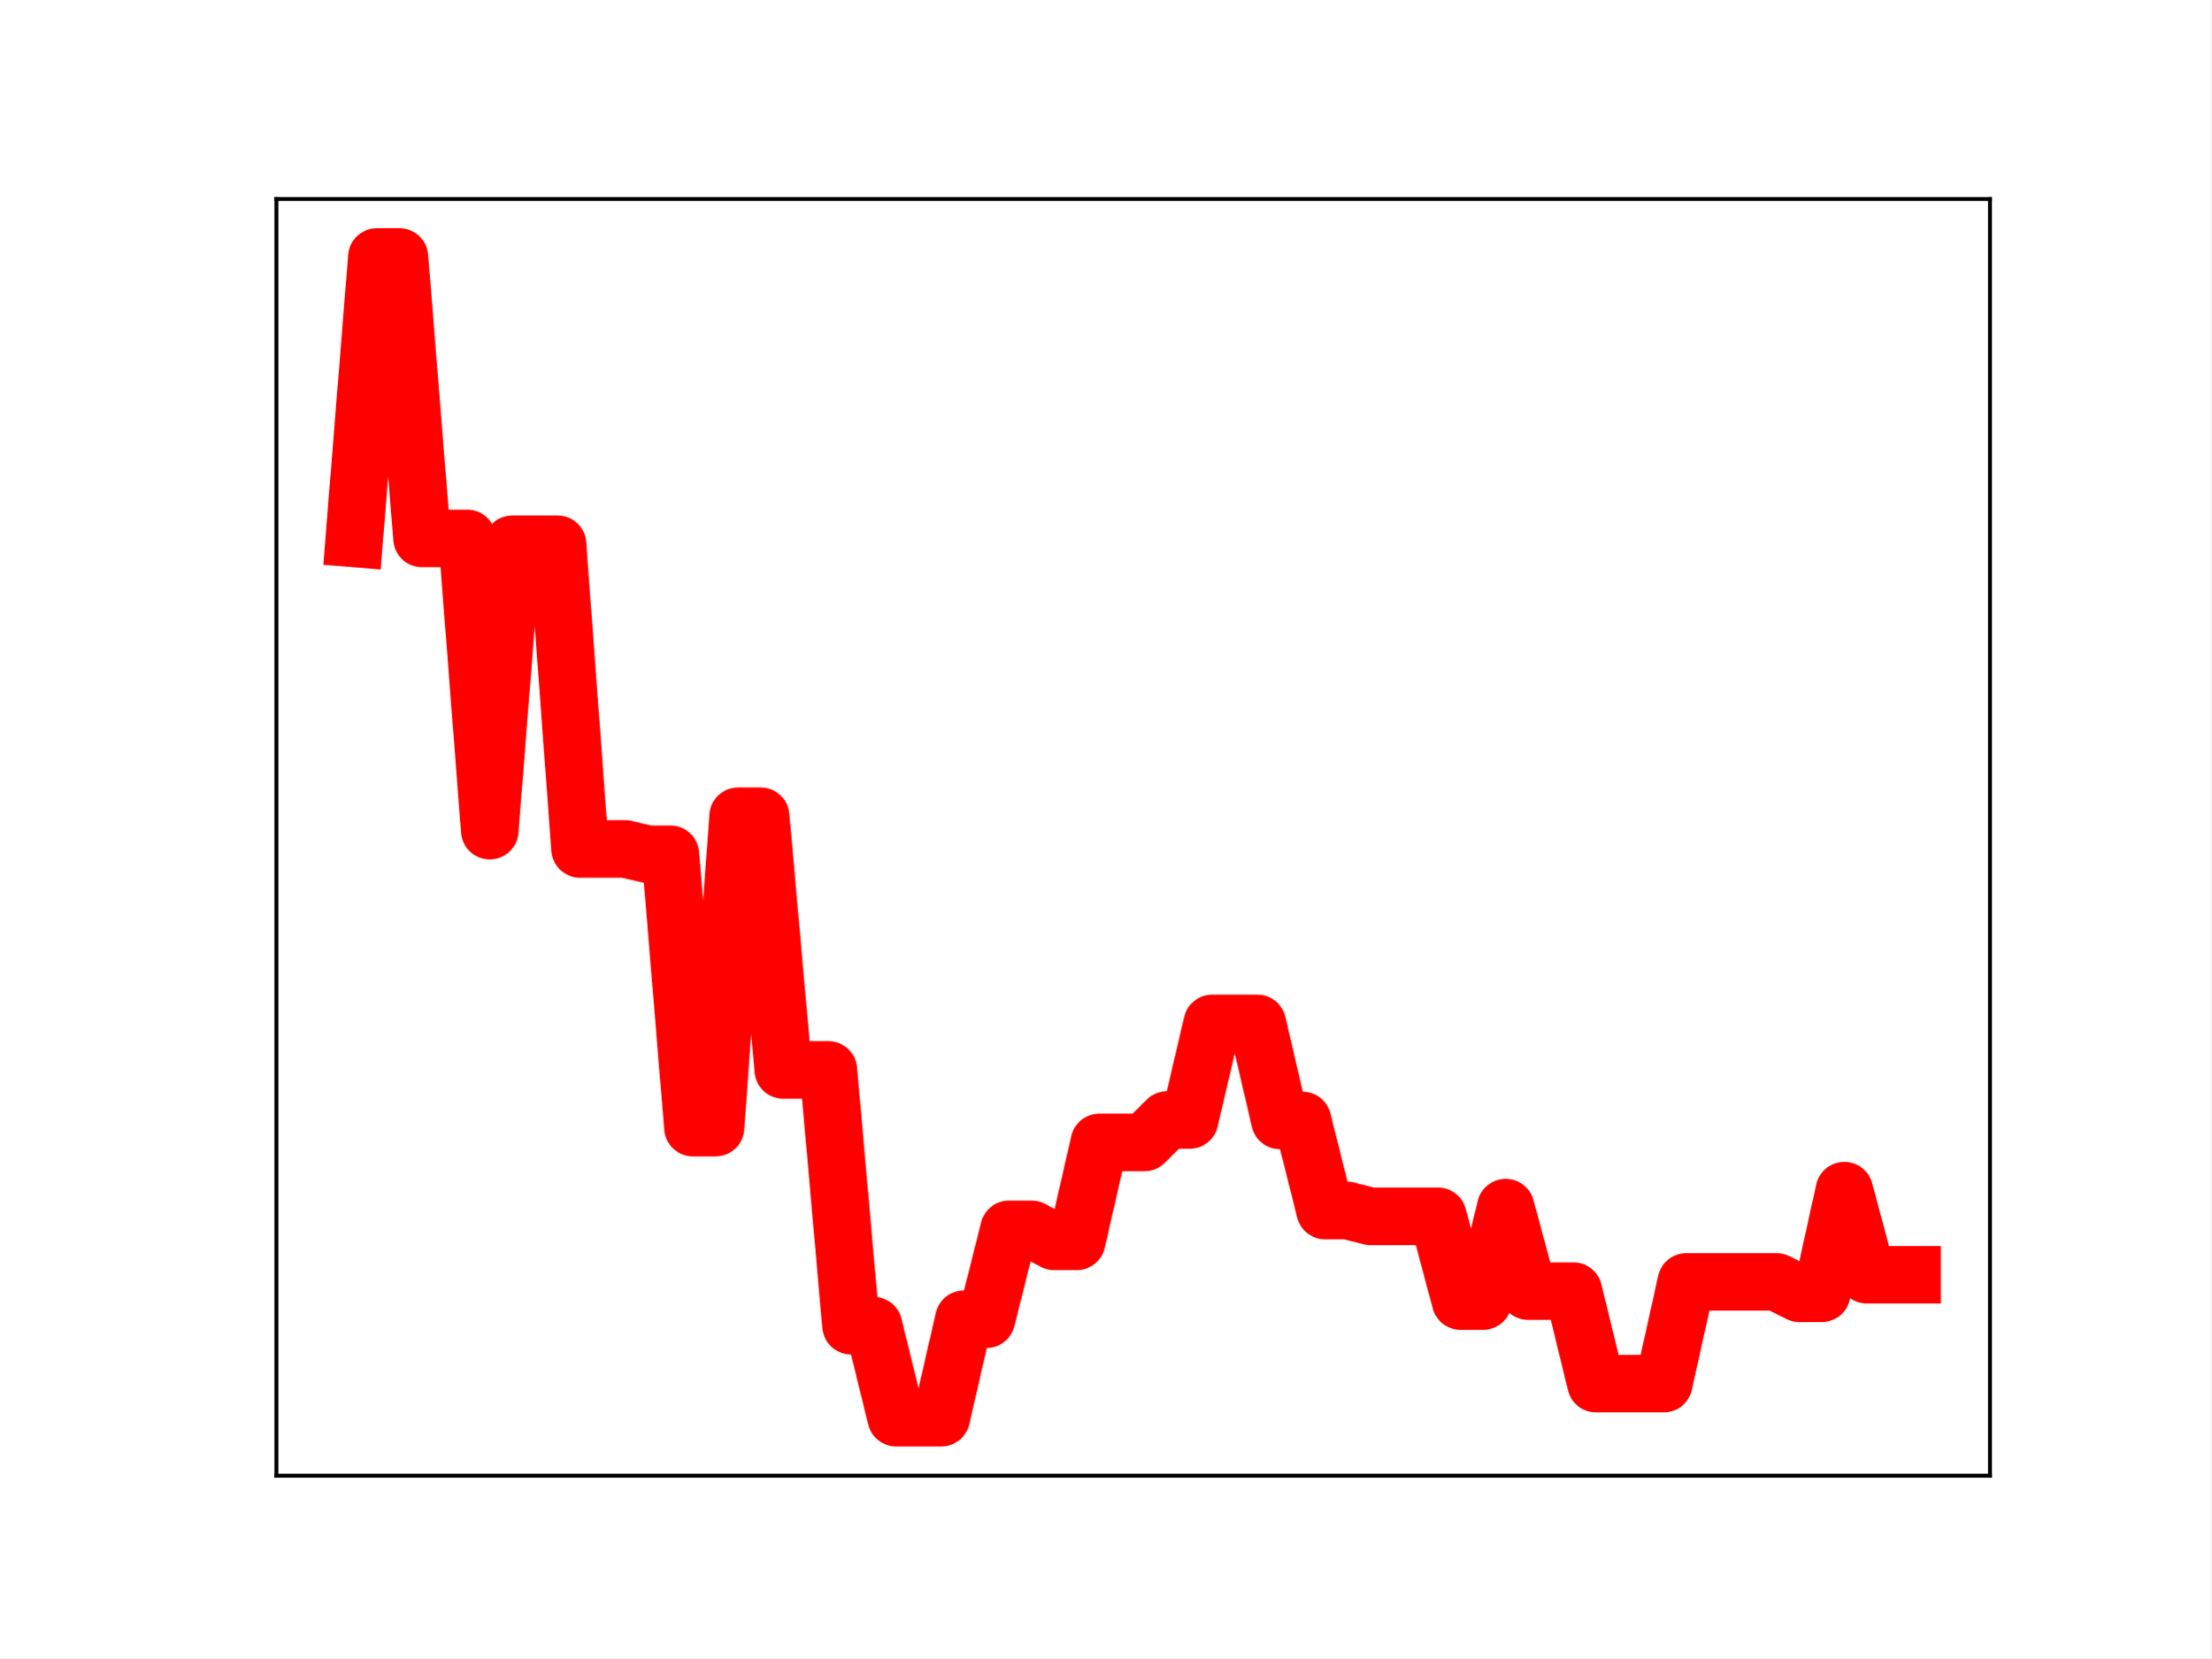
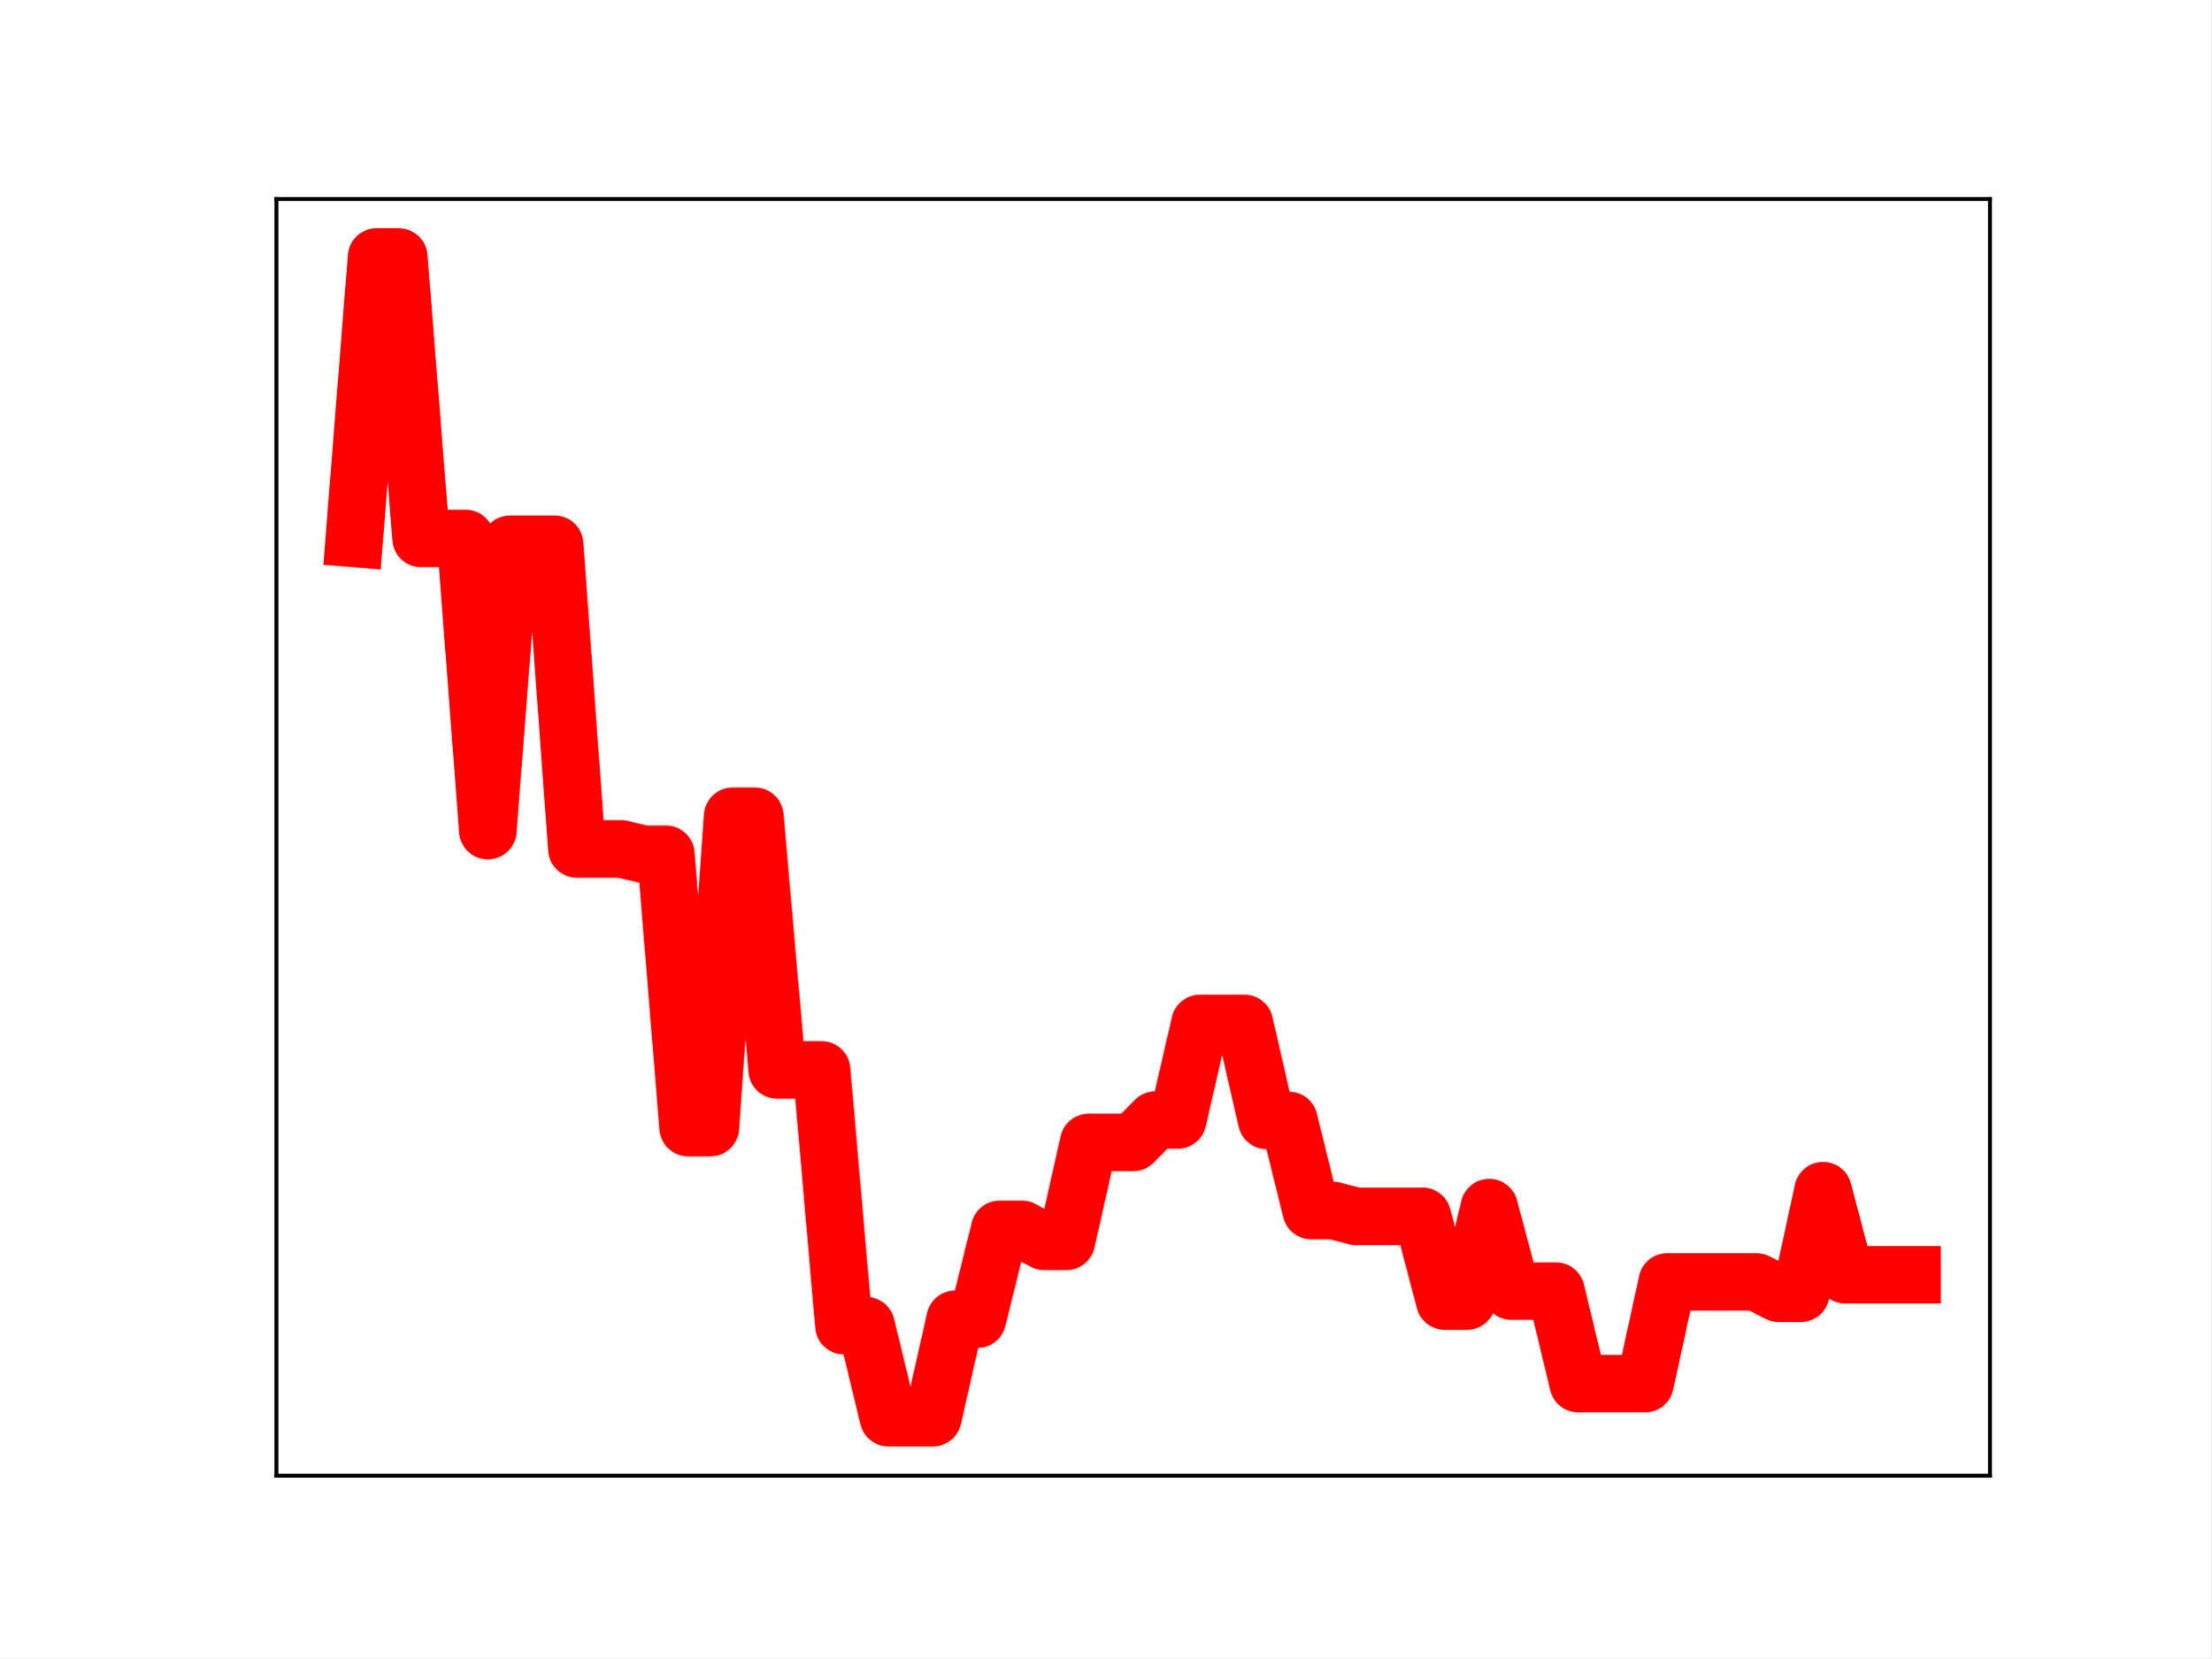
<svg xmlns="http://www.w3.org/2000/svg" xmlns:xlink="http://www.w3.org/1999/xlink" height="345.6pt" version="1.1" viewBox="0 0 460.8 345.6" width="460.8pt">
  <defs>
    <style type="text/css">
*{stroke-linecap:butt;stroke-linejoin:round;}
  </style>
  </defs>
  <g id="figure_1">
    <g id="patch_1">
      <path d="M 0 345.6  L 460.8 345.6  L 460.8 0  L 0 0  z " style="fill:#ffffff;" />
    </g>
    <g id="axes_1">
      <g id="patch_2">
        <path d="M 57.6 307.584  L 414.72 307.584  L 414.72 41.472  L 57.6 41.472  z " style="fill:#ffffff;" />
      </g>
      <g id="line2d_1">
-         <path clip-path="url(#pdae7d99d76)" d="M 73.833 112.225  L 78.538 53.568  L 83.243 53.568  L 87.948 112.225  L 92.653 112.225  L 97.358 112.225  L 102.064 173.133  L 106.769 113.425  L 111.474 113.425  L 116.179 113.425  L 120.884 176.949  L 125.589 176.949  L 130.294 176.949  L 135 178.05  L 139.705 178.05  L 144.41 235.036  L 149.115 235.036  L 153.82 170.134  L 158.525 170.134  L 163.23 223.011  L 167.935 223.011  L 172.641 223.011  L 177.346 276.307  L 182.051 276.307  L 186.756 295.488  L 191.461 295.488  L 196.166 295.488  L 200.871 274.972  L 205.577 274.972  L 210.282 256.236  L 214.987 256.236  L 219.692 258.736  L 224.397 258.736  L 229.102 238.122  L 233.807 238.122  L 238.513 238.122  L 243.218 233.445  L 247.923 233.445  L 252.628 213.316  L 257.333 213.316  L 262.038 213.316  L 266.743 233.536  L 271.449 233.536  L 276.154 252.317  L 280.859 252.317  L 285.564 253.524  L 290.269 253.524  L 294.974 253.524  L 299.679 253.524  L 304.385 271.183  L 309.09 271.183  L 313.795 251.713  L 318.5 269.12  L 323.205 269.12  L 327.91 269.12  L 332.615 288.399  L 337.32 288.399  L 342.026 288.399  L 346.731 288.399  L 351.436 267.192  L 356.141 267.192  L 360.846 267.192  L 365.551 267.192  L 370.256 267.192  L 374.962 269.553  L 379.667 269.553  L 384.372 248.172  L 389.077 265.706  L 393.782 265.706  L 398.487 265.706  " style="fill:none;stroke:#ff0000;stroke-linecap:square;stroke-width:12;" />
+         <path clip-path="url(#p25731863e3)" d="M 73.833 112.225  L 78.471 53.568  L 83.109 53.568  L 87.746 112.225  L 92.384 112.225  L 97.022 112.225  L 101.66 173.133  L 106.298 113.425  L 110.936 113.425  L 115.574 113.425  L 120.212 176.949  L 124.85 176.949  L 129.488 176.949  L 134.126 178.05  L 138.764 178.05  L 143.402 235.036  L 148.039 235.036  L 152.677 170.134  L 157.315 170.134  L 161.953 223.011  L 166.591 223.011  L 171.229 223.011  L 175.867 276.307  L 180.505 276.307  L 185.143 295.488  L 189.781 295.488  L 194.419 295.488  L 199.057 274.972  L 203.695 274.972  L 208.332 256.236  L 212.97 256.236  L 217.608 258.736  L 222.246 258.736  L 226.884 238.122  L 231.522 238.122  L 236.16 238.122  L 240.798 233.445  L 245.436 233.445  L 250.074 213.316  L 254.712 213.316  L 259.35 213.316  L 263.988 233.536  L 268.625 233.536  L 273.263 252.317  L 277.901 252.317  L 282.539 253.524  L 287.177 253.524  L 291.815 253.524  L 296.453 253.524  L 301.091 271.183  L 305.729 271.183  L 310.367 251.713  L 315.005 269.12  L 319.643 269.12  L 324.281 269.12  L 328.918 288.399  L 333.556 288.399  L 338.194 288.399  L 342.832 288.399  L 347.47 267.192  L 352.108 267.192  L 356.746 267.192  L 361.384 267.192  L 366.022 267.192  L 370.66 269.553  L 375.298 269.553  L 379.936 248.172  L 384.574 265.706  L 389.211 265.706  L 393.849 265.706  L 398.487 265.706  " style="fill:none;stroke:#ff0000;stroke-linecap:square;stroke-width:12;" />
        <defs>
-           <path d="M 0 3  C 0.796 3 1.559 2.684 2.121 2.121  C 2.684 1.559 3 0.796 3 0  C 3 -0.796 2.684 -1.559 2.121 -2.121  C 1.559 -2.684 0.796 -3 0 -3  C -0.796 -3 -1.559 -2.684 -2.121 -2.121  C -2.684 -1.559 -3 -0.796 -3 0  C -3 0.796 -2.684 1.559 -2.121 2.121  C -1.559 2.684 -0.796 3 0 3  z " id="mec4cb59186" style="stroke:#ff0000;" />
+           <path d="M 0 3  C 0.796 3 1.559 2.684 2.121 2.121  C 2.684 1.559 3 0.796 3 0  C 3 -0.796 2.684 -1.559 2.121 -2.121  C 1.559 -2.684 0.796 -3 0 -3  C -0.796 -3 -1.559 -2.684 -2.121 -2.121  C -2.684 -1.559 -3 -0.796 -3 0  C -3 0.796 -2.684 1.559 -2.121 2.121  C -1.559 2.684 -0.796 3 0 3  z " id="mffba77a06d" style="stroke:#ff0000;" />
        </defs>
-         <g clip-path="url(#pdae7d99d76)">
-           <use style="fill:#ff0000;stroke:#ff0000;" x="73.833" xlink:href="#mec4cb59186" y="112.225" />
-           <use style="fill:#ff0000;stroke:#ff0000;" x="78.538" xlink:href="#mec4cb59186" y="53.568" />
-           <use style="fill:#ff0000;stroke:#ff0000;" x="83.243" xlink:href="#mec4cb59186" y="53.568" />
-           <use style="fill:#ff0000;stroke:#ff0000;" x="87.948" xlink:href="#mec4cb59186" y="112.225" />
-           <use style="fill:#ff0000;stroke:#ff0000;" x="92.653" xlink:href="#mec4cb59186" y="112.225" />
-           <use style="fill:#ff0000;stroke:#ff0000;" x="97.358" xlink:href="#mec4cb59186" y="112.225" />
-           <use style="fill:#ff0000;stroke:#ff0000;" x="102.064" xlink:href="#mec4cb59186" y="173.133" />
-           <use style="fill:#ff0000;stroke:#ff0000;" x="106.769" xlink:href="#mec4cb59186" y="113.425" />
-           <use style="fill:#ff0000;stroke:#ff0000;" x="111.474" xlink:href="#mec4cb59186" y="113.425" />
-           <use style="fill:#ff0000;stroke:#ff0000;" x="116.179" xlink:href="#mec4cb59186" y="113.425" />
-           <use style="fill:#ff0000;stroke:#ff0000;" x="120.884" xlink:href="#mec4cb59186" y="176.949" />
-           <use style="fill:#ff0000;stroke:#ff0000;" x="125.589" xlink:href="#mec4cb59186" y="176.949" />
-           <use style="fill:#ff0000;stroke:#ff0000;" x="130.294" xlink:href="#mec4cb59186" y="176.949" />
-           <use style="fill:#ff0000;stroke:#ff0000;" x="135" xlink:href="#mec4cb59186" y="178.05" />
-           <use style="fill:#ff0000;stroke:#ff0000;" x="139.705" xlink:href="#mec4cb59186" y="178.05" />
-           <use style="fill:#ff0000;stroke:#ff0000;" x="144.41" xlink:href="#mec4cb59186" y="235.036" />
-           <use style="fill:#ff0000;stroke:#ff0000;" x="149.115" xlink:href="#mec4cb59186" y="235.036" />
-           <use style="fill:#ff0000;stroke:#ff0000;" x="153.82" xlink:href="#mec4cb59186" y="170.134" />
-           <use style="fill:#ff0000;stroke:#ff0000;" x="158.525" xlink:href="#mec4cb59186" y="170.134" />
-           <use style="fill:#ff0000;stroke:#ff0000;" x="163.23" xlink:href="#mec4cb59186" y="223.011" />
-           <use style="fill:#ff0000;stroke:#ff0000;" x="167.935" xlink:href="#mec4cb59186" y="223.011" />
-           <use style="fill:#ff0000;stroke:#ff0000;" x="172.641" xlink:href="#mec4cb59186" y="223.011" />
-           <use style="fill:#ff0000;stroke:#ff0000;" x="177.346" xlink:href="#mec4cb59186" y="276.307" />
-           <use style="fill:#ff0000;stroke:#ff0000;" x="182.051" xlink:href="#mec4cb59186" y="276.307" />
-           <use style="fill:#ff0000;stroke:#ff0000;" x="186.756" xlink:href="#mec4cb59186" y="295.488" />
-           <use style="fill:#ff0000;stroke:#ff0000;" x="191.461" xlink:href="#mec4cb59186" y="295.488" />
-           <use style="fill:#ff0000;stroke:#ff0000;" x="196.166" xlink:href="#mec4cb59186" y="295.488" />
-           <use style="fill:#ff0000;stroke:#ff0000;" x="200.871" xlink:href="#mec4cb59186" y="274.972" />
-           <use style="fill:#ff0000;stroke:#ff0000;" x="205.577" xlink:href="#mec4cb59186" y="274.972" />
-           <use style="fill:#ff0000;stroke:#ff0000;" x="210.282" xlink:href="#mec4cb59186" y="256.236" />
-           <use style="fill:#ff0000;stroke:#ff0000;" x="214.987" xlink:href="#mec4cb59186" y="256.236" />
-           <use style="fill:#ff0000;stroke:#ff0000;" x="219.692" xlink:href="#mec4cb59186" y="258.736" />
-           <use style="fill:#ff0000;stroke:#ff0000;" x="224.397" xlink:href="#mec4cb59186" y="258.736" />
-           <use style="fill:#ff0000;stroke:#ff0000;" x="229.102" xlink:href="#mec4cb59186" y="238.122" />
-           <use style="fill:#ff0000;stroke:#ff0000;" x="233.807" xlink:href="#mec4cb59186" y="238.122" />
-           <use style="fill:#ff0000;stroke:#ff0000;" x="238.513" xlink:href="#mec4cb59186" y="238.122" />
-           <use style="fill:#ff0000;stroke:#ff0000;" x="243.218" xlink:href="#mec4cb59186" y="233.445" />
-           <use style="fill:#ff0000;stroke:#ff0000;" x="247.923" xlink:href="#mec4cb59186" y="233.445" />
-           <use style="fill:#ff0000;stroke:#ff0000;" x="252.628" xlink:href="#mec4cb59186" y="213.316" />
-           <use style="fill:#ff0000;stroke:#ff0000;" x="257.333" xlink:href="#mec4cb59186" y="213.316" />
-           <use style="fill:#ff0000;stroke:#ff0000;" x="262.038" xlink:href="#mec4cb59186" y="213.316" />
-           <use style="fill:#ff0000;stroke:#ff0000;" x="266.743" xlink:href="#mec4cb59186" y="233.536" />
-           <use style="fill:#ff0000;stroke:#ff0000;" x="271.449" xlink:href="#mec4cb59186" y="233.536" />
-           <use style="fill:#ff0000;stroke:#ff0000;" x="276.154" xlink:href="#mec4cb59186" y="252.317" />
-           <use style="fill:#ff0000;stroke:#ff0000;" x="280.859" xlink:href="#mec4cb59186" y="252.317" />
-           <use style="fill:#ff0000;stroke:#ff0000;" x="285.564" xlink:href="#mec4cb59186" y="253.524" />
-           <use style="fill:#ff0000;stroke:#ff0000;" x="290.269" xlink:href="#mec4cb59186" y="253.524" />
-           <use style="fill:#ff0000;stroke:#ff0000;" x="294.974" xlink:href="#mec4cb59186" y="253.524" />
-           <use style="fill:#ff0000;stroke:#ff0000;" x="299.679" xlink:href="#mec4cb59186" y="253.524" />
-           <use style="fill:#ff0000;stroke:#ff0000;" x="304.385" xlink:href="#mec4cb59186" y="271.183" />
-           <use style="fill:#ff0000;stroke:#ff0000;" x="309.09" xlink:href="#mec4cb59186" y="271.183" />
-           <use style="fill:#ff0000;stroke:#ff0000;" x="313.795" xlink:href="#mec4cb59186" y="251.713" />
-           <use style="fill:#ff0000;stroke:#ff0000;" x="318.5" xlink:href="#mec4cb59186" y="269.12" />
-           <use style="fill:#ff0000;stroke:#ff0000;" x="323.205" xlink:href="#mec4cb59186" y="269.12" />
-           <use style="fill:#ff0000;stroke:#ff0000;" x="327.91" xlink:href="#mec4cb59186" y="269.12" />
-           <use style="fill:#ff0000;stroke:#ff0000;" x="332.615" xlink:href="#mec4cb59186" y="288.399" />
-           <use style="fill:#ff0000;stroke:#ff0000;" x="337.32" xlink:href="#mec4cb59186" y="288.399" />
-           <use style="fill:#ff0000;stroke:#ff0000;" x="342.026" xlink:href="#mec4cb59186" y="288.399" />
-           <use style="fill:#ff0000;stroke:#ff0000;" x="346.731" xlink:href="#mec4cb59186" y="288.399" />
-           <use style="fill:#ff0000;stroke:#ff0000;" x="351.436" xlink:href="#mec4cb59186" y="267.192" />
-           <use style="fill:#ff0000;stroke:#ff0000;" x="356.141" xlink:href="#mec4cb59186" y="267.192" />
-           <use style="fill:#ff0000;stroke:#ff0000;" x="360.846" xlink:href="#mec4cb59186" y="267.192" />
-           <use style="fill:#ff0000;stroke:#ff0000;" x="365.551" xlink:href="#mec4cb59186" y="267.192" />
-           <use style="fill:#ff0000;stroke:#ff0000;" x="370.256" xlink:href="#mec4cb59186" y="267.192" />
-           <use style="fill:#ff0000;stroke:#ff0000;" x="374.962" xlink:href="#mec4cb59186" y="269.553" />
-           <use style="fill:#ff0000;stroke:#ff0000;" x="379.667" xlink:href="#mec4cb59186" y="269.553" />
-           <use style="fill:#ff0000;stroke:#ff0000;" x="384.372" xlink:href="#mec4cb59186" y="248.172" />
-           <use style="fill:#ff0000;stroke:#ff0000;" x="389.077" xlink:href="#mec4cb59186" y="265.706" />
-           <use style="fill:#ff0000;stroke:#ff0000;" x="393.782" xlink:href="#mec4cb59186" y="265.706" />
-           <use style="fill:#ff0000;stroke:#ff0000;" x="398.487" xlink:href="#mec4cb59186" y="265.706" />
+         <g clip-path="url(#p25731863e3)">
+           <use style="fill:#ff0000;stroke:#ff0000;" x="73.833" xlink:href="#mffba77a06d" y="112.225" />
+           <use style="fill:#ff0000;stroke:#ff0000;" x="78.471" xlink:href="#mffba77a06d" y="53.568" />
+           <use style="fill:#ff0000;stroke:#ff0000;" x="83.109" xlink:href="#mffba77a06d" y="53.568" />
+           <use style="fill:#ff0000;stroke:#ff0000;" x="87.746" xlink:href="#mffba77a06d" y="112.225" />
+           <use style="fill:#ff0000;stroke:#ff0000;" x="92.384" xlink:href="#mffba77a06d" y="112.225" />
+           <use style="fill:#ff0000;stroke:#ff0000;" x="97.022" xlink:href="#mffba77a06d" y="112.225" />
+           <use style="fill:#ff0000;stroke:#ff0000;" x="101.66" xlink:href="#mffba77a06d" y="173.133" />
+           <use style="fill:#ff0000;stroke:#ff0000;" x="106.298" xlink:href="#mffba77a06d" y="113.425" />
+           <use style="fill:#ff0000;stroke:#ff0000;" x="110.936" xlink:href="#mffba77a06d" y="113.425" />
+           <use style="fill:#ff0000;stroke:#ff0000;" x="115.574" xlink:href="#mffba77a06d" y="113.425" />
+           <use style="fill:#ff0000;stroke:#ff0000;" x="120.212" xlink:href="#mffba77a06d" y="176.949" />
+           <use style="fill:#ff0000;stroke:#ff0000;" x="124.85" xlink:href="#mffba77a06d" y="176.949" />
+           <use style="fill:#ff0000;stroke:#ff0000;" x="129.488" xlink:href="#mffba77a06d" y="176.949" />
+           <use style="fill:#ff0000;stroke:#ff0000;" x="134.126" xlink:href="#mffba77a06d" y="178.05" />
+           <use style="fill:#ff0000;stroke:#ff0000;" x="138.764" xlink:href="#mffba77a06d" y="178.05" />
+           <use style="fill:#ff0000;stroke:#ff0000;" x="143.402" xlink:href="#mffba77a06d" y="235.036" />
+           <use style="fill:#ff0000;stroke:#ff0000;" x="148.039" xlink:href="#mffba77a06d" y="235.036" />
+           <use style="fill:#ff0000;stroke:#ff0000;" x="152.677" xlink:href="#mffba77a06d" y="170.134" />
+           <use style="fill:#ff0000;stroke:#ff0000;" x="157.315" xlink:href="#mffba77a06d" y="170.134" />
+           <use style="fill:#ff0000;stroke:#ff0000;" x="161.953" xlink:href="#mffba77a06d" y="223.011" />
+           <use style="fill:#ff0000;stroke:#ff0000;" x="166.591" xlink:href="#mffba77a06d" y="223.011" />
+           <use style="fill:#ff0000;stroke:#ff0000;" x="171.229" xlink:href="#mffba77a06d" y="223.011" />
+           <use style="fill:#ff0000;stroke:#ff0000;" x="175.867" xlink:href="#mffba77a06d" y="276.307" />
+           <use style="fill:#ff0000;stroke:#ff0000;" x="180.505" xlink:href="#mffba77a06d" y="276.307" />
+           <use style="fill:#ff0000;stroke:#ff0000;" x="185.143" xlink:href="#mffba77a06d" y="295.488" />
+           <use style="fill:#ff0000;stroke:#ff0000;" x="189.781" xlink:href="#mffba77a06d" y="295.488" />
+           <use style="fill:#ff0000;stroke:#ff0000;" x="194.419" xlink:href="#mffba77a06d" y="295.488" />
+           <use style="fill:#ff0000;stroke:#ff0000;" x="199.057" xlink:href="#mffba77a06d" y="274.972" />
+           <use style="fill:#ff0000;stroke:#ff0000;" x="203.695" xlink:href="#mffba77a06d" y="274.972" />
+           <use style="fill:#ff0000;stroke:#ff0000;" x="208.332" xlink:href="#mffba77a06d" y="256.236" />
+           <use style="fill:#ff0000;stroke:#ff0000;" x="212.97" xlink:href="#mffba77a06d" y="256.236" />
+           <use style="fill:#ff0000;stroke:#ff0000;" x="217.608" xlink:href="#mffba77a06d" y="258.736" />
+           <use style="fill:#ff0000;stroke:#ff0000;" x="222.246" xlink:href="#mffba77a06d" y="258.736" />
+           <use style="fill:#ff0000;stroke:#ff0000;" x="226.884" xlink:href="#mffba77a06d" y="238.122" />
+           <use style="fill:#ff0000;stroke:#ff0000;" x="231.522" xlink:href="#mffba77a06d" y="238.122" />
+           <use style="fill:#ff0000;stroke:#ff0000;" x="236.16" xlink:href="#mffba77a06d" y="238.122" />
+           <use style="fill:#ff0000;stroke:#ff0000;" x="240.798" xlink:href="#mffba77a06d" y="233.445" />
+           <use style="fill:#ff0000;stroke:#ff0000;" x="245.436" xlink:href="#mffba77a06d" y="233.445" />
+           <use style="fill:#ff0000;stroke:#ff0000;" x="250.074" xlink:href="#mffba77a06d" y="213.316" />
+           <use style="fill:#ff0000;stroke:#ff0000;" x="254.712" xlink:href="#mffba77a06d" y="213.316" />
+           <use style="fill:#ff0000;stroke:#ff0000;" x="259.35" xlink:href="#mffba77a06d" y="213.316" />
+           <use style="fill:#ff0000;stroke:#ff0000;" x="263.988" xlink:href="#mffba77a06d" y="233.536" />
+           <use style="fill:#ff0000;stroke:#ff0000;" x="268.625" xlink:href="#mffba77a06d" y="233.536" />
+           <use style="fill:#ff0000;stroke:#ff0000;" x="273.263" xlink:href="#mffba77a06d" y="252.317" />
+           <use style="fill:#ff0000;stroke:#ff0000;" x="277.901" xlink:href="#mffba77a06d" y="252.317" />
+           <use style="fill:#ff0000;stroke:#ff0000;" x="282.539" xlink:href="#mffba77a06d" y="253.524" />
+           <use style="fill:#ff0000;stroke:#ff0000;" x="287.177" xlink:href="#mffba77a06d" y="253.524" />
+           <use style="fill:#ff0000;stroke:#ff0000;" x="291.815" xlink:href="#mffba77a06d" y="253.524" />
+           <use style="fill:#ff0000;stroke:#ff0000;" x="296.453" xlink:href="#mffba77a06d" y="253.524" />
+           <use style="fill:#ff0000;stroke:#ff0000;" x="301.091" xlink:href="#mffba77a06d" y="271.183" />
+           <use style="fill:#ff0000;stroke:#ff0000;" x="305.729" xlink:href="#mffba77a06d" y="271.183" />
+           <use style="fill:#ff0000;stroke:#ff0000;" x="310.367" xlink:href="#mffba77a06d" y="251.713" />
+           <use style="fill:#ff0000;stroke:#ff0000;" x="315.005" xlink:href="#mffba77a06d" y="269.12" />
+           <use style="fill:#ff0000;stroke:#ff0000;" x="319.643" xlink:href="#mffba77a06d" y="269.12" />
+           <use style="fill:#ff0000;stroke:#ff0000;" x="324.281" xlink:href="#mffba77a06d" y="269.12" />
+           <use style="fill:#ff0000;stroke:#ff0000;" x="328.918" xlink:href="#mffba77a06d" y="288.399" />
+           <use style="fill:#ff0000;stroke:#ff0000;" x="333.556" xlink:href="#mffba77a06d" y="288.399" />
+           <use style="fill:#ff0000;stroke:#ff0000;" x="338.194" xlink:href="#mffba77a06d" y="288.399" />
+           <use style="fill:#ff0000;stroke:#ff0000;" x="342.832" xlink:href="#mffba77a06d" y="288.399" />
+           <use style="fill:#ff0000;stroke:#ff0000;" x="347.47" xlink:href="#mffba77a06d" y="267.192" />
+           <use style="fill:#ff0000;stroke:#ff0000;" x="352.108" xlink:href="#mffba77a06d" y="267.192" />
+           <use style="fill:#ff0000;stroke:#ff0000;" x="356.746" xlink:href="#mffba77a06d" y="267.192" />
+           <use style="fill:#ff0000;stroke:#ff0000;" x="361.384" xlink:href="#mffba77a06d" y="267.192" />
+           <use style="fill:#ff0000;stroke:#ff0000;" x="366.022" xlink:href="#mffba77a06d" y="267.192" />
+           <use style="fill:#ff0000;stroke:#ff0000;" x="370.66" xlink:href="#mffba77a06d" y="269.553" />
+           <use style="fill:#ff0000;stroke:#ff0000;" x="375.298" xlink:href="#mffba77a06d" y="269.553" />
+           <use style="fill:#ff0000;stroke:#ff0000;" x="379.936" xlink:href="#mffba77a06d" y="248.172" />
+           <use style="fill:#ff0000;stroke:#ff0000;" x="384.574" xlink:href="#mffba77a06d" y="265.706" />
+           <use style="fill:#ff0000;stroke:#ff0000;" x="389.211" xlink:href="#mffba77a06d" y="265.706" />
+           <use style="fill:#ff0000;stroke:#ff0000;" x="393.849" xlink:href="#mffba77a06d" y="265.706" />
+           <use style="fill:#ff0000;stroke:#ff0000;" x="398.487" xlink:href="#mffba77a06d" y="265.706" />
        </g>
      </g>
      <g id="patch_3">
        <path d="M 57.6 307.584  L 57.6 41.472  " style="fill:none;stroke:#000000;stroke-linecap:square;stroke-linejoin:miter;stroke-width:0.8;" />
      </g>
      <g id="patch_4">
        <path d="M 414.72 307.584  L 414.72 41.472  " style="fill:none;stroke:#000000;stroke-linecap:square;stroke-linejoin:miter;stroke-width:0.8;" />
      </g>
      <g id="patch_5">
        <path d="M 57.6 307.584  L 414.72 307.584  " style="fill:none;stroke:#000000;stroke-linecap:square;stroke-linejoin:miter;stroke-width:0.8;" />
      </g>
      <g id="patch_6">
        <path d="M 57.6 41.472  L 414.72 41.472  " style="fill:none;stroke:#000000;stroke-linecap:square;stroke-linejoin:miter;stroke-width:0.8;" />
      </g>
    </g>
  </g>
  <defs>
-     <clipPath id="pdae7d99d76">
+     <clipPath id="p25731863e3">
      <rect height="266.112" width="357.12" x="57.6" y="41.472" />
    </clipPath>
  </defs>
</svg>
